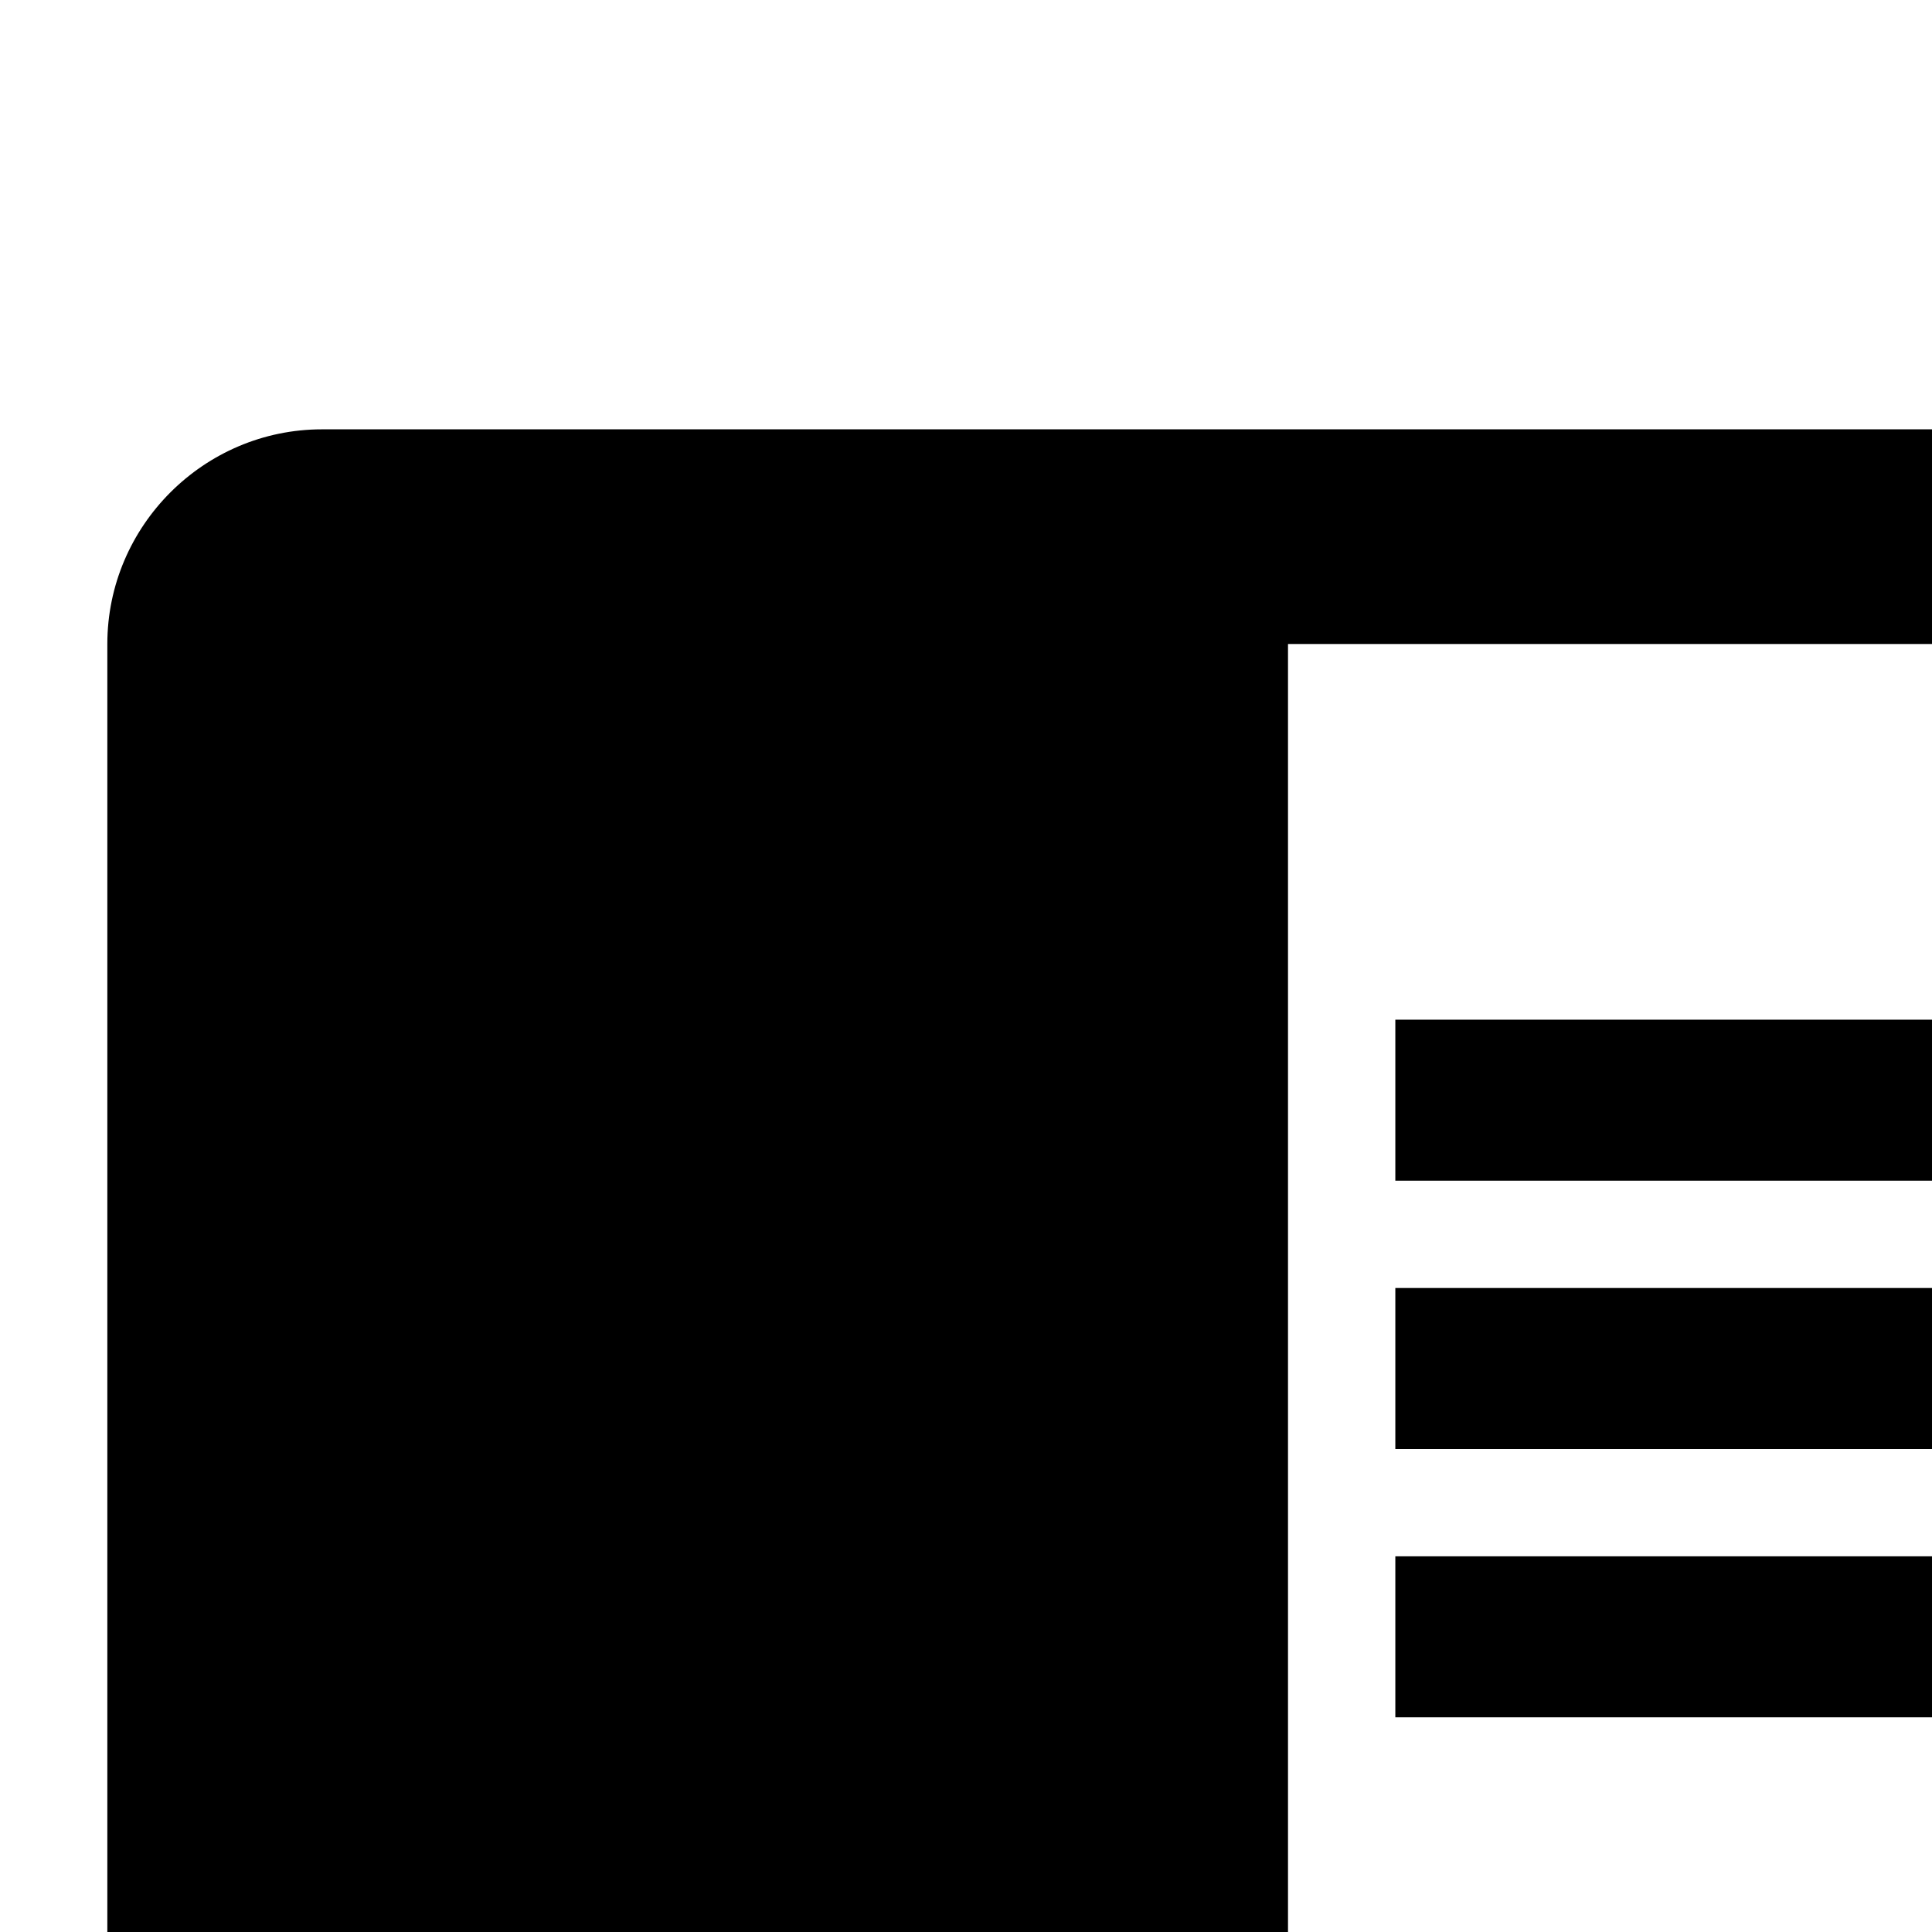
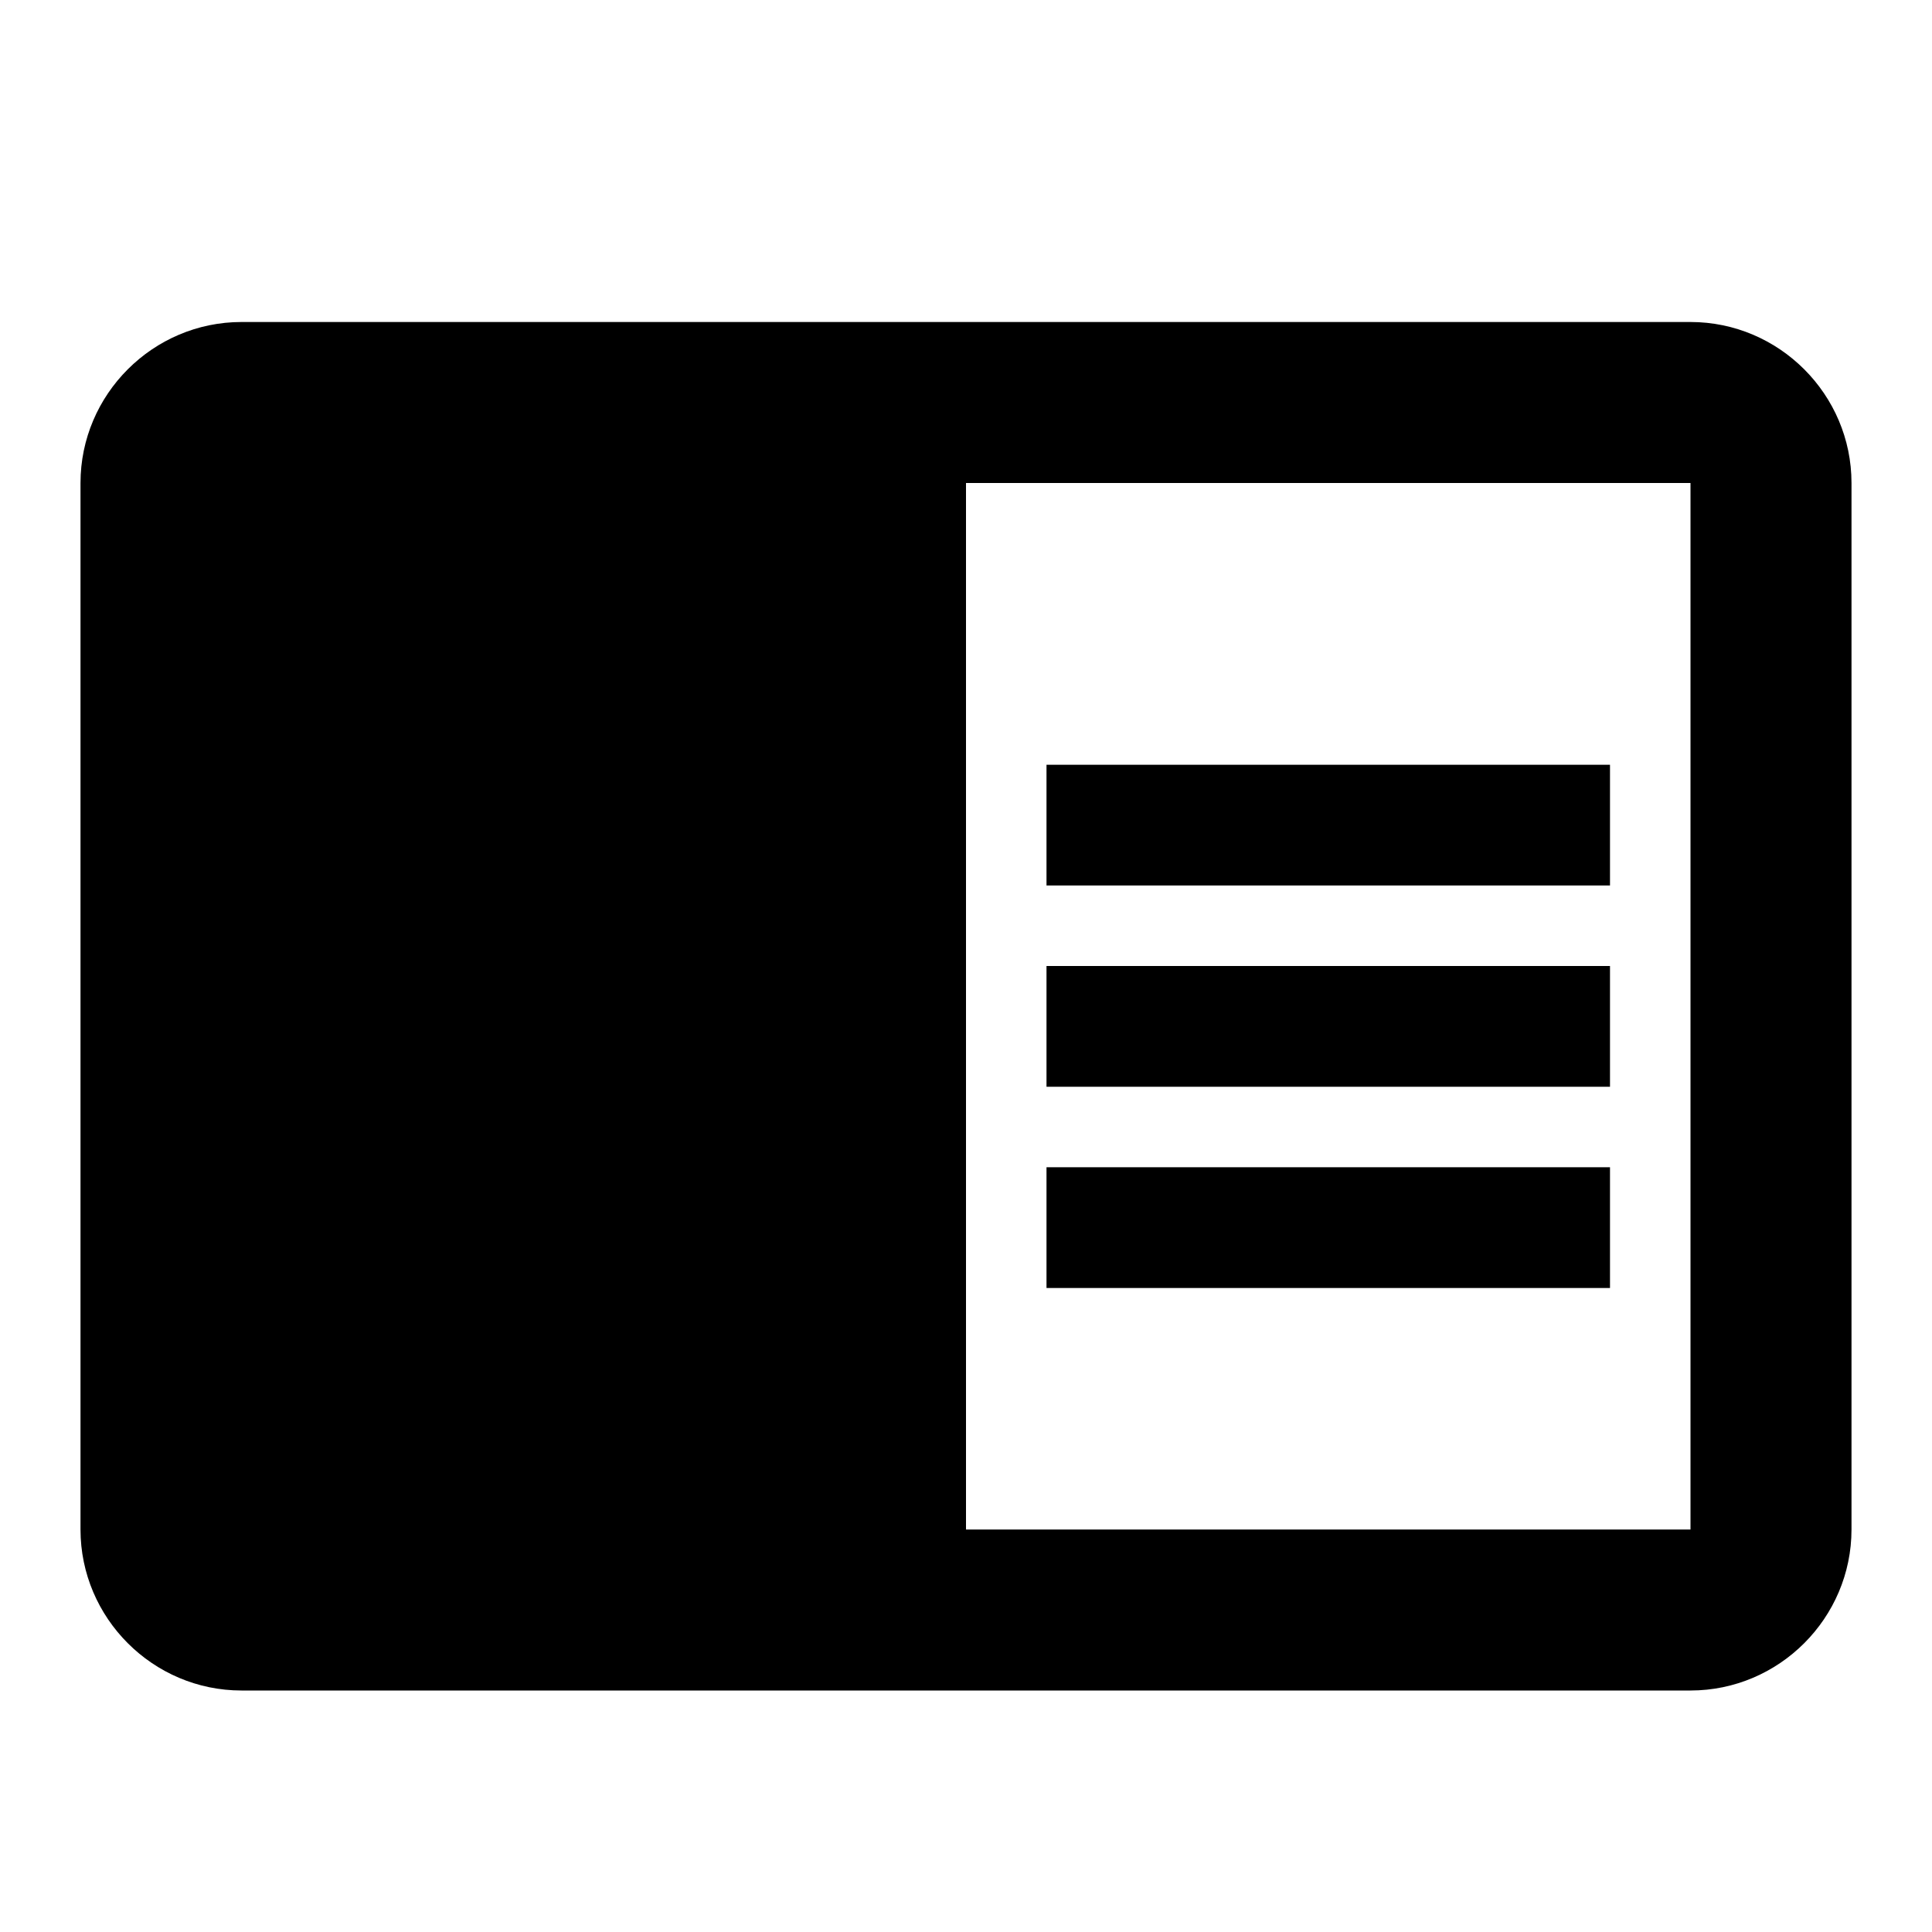
- <svg xmlns="http://www.w3.org/2000/svg" version="1.1" id="图层_1" x="0px" y="0px" viewBox="0 0 36 36" style="enable-background:new 0 0 36 36;" xml:space="preserve">
-   <path d="M26,24h14v3H26V24z M26,19h14v3H26V19z M26,29h14v3H26V29z M42,8H6c-2.2,0-4,1.8-4,4v26c0,2.2,1.8,4,4,4h36c2.2,0,4-1.8,4-4  V12C46,9.8,44.2,8,42,8z M42,38H24V12h18V38z" />
+ <svg xmlns="http://www.w3.org/2000/svg" version="1.1" id="Layer_1" x="0px" y="0px" viewBox="0 0 48 48" enable-background="new 0 0 48 48" xml:space="preserve">
+   <path fill="none" d="M0 0h48v48H0V0zm0 0h48v48H0V0z" />
+   <path d="M26 24h14v3H26zm0-5h14v3H26zm0 10h14v3H26zM42 8H6c-2.2 0-4 1.8-4 4v26c0 2.2 1.8 4 4 4h36c2.2 0 4-1.8 4-4V12c0-2.2-1.8-4-4-4zm0 30H24V12h18v26z" />
</svg>
